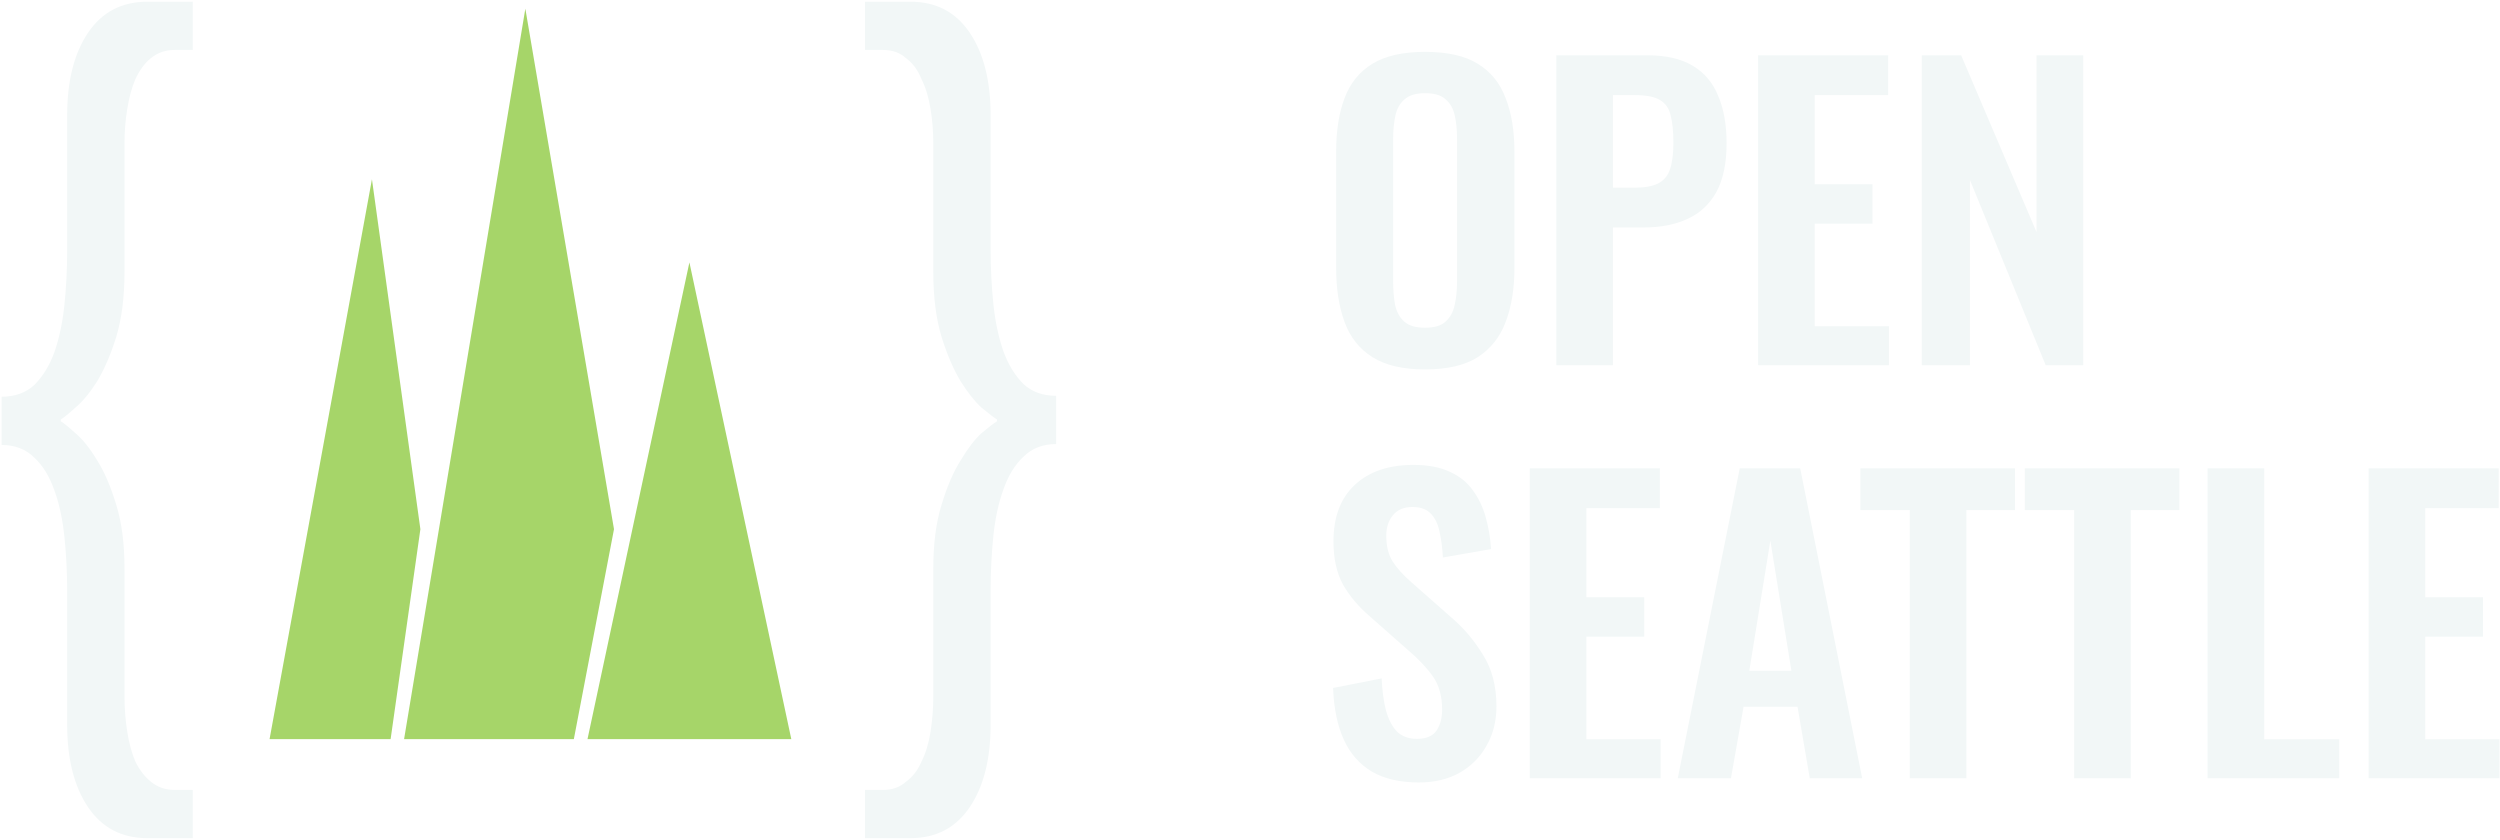
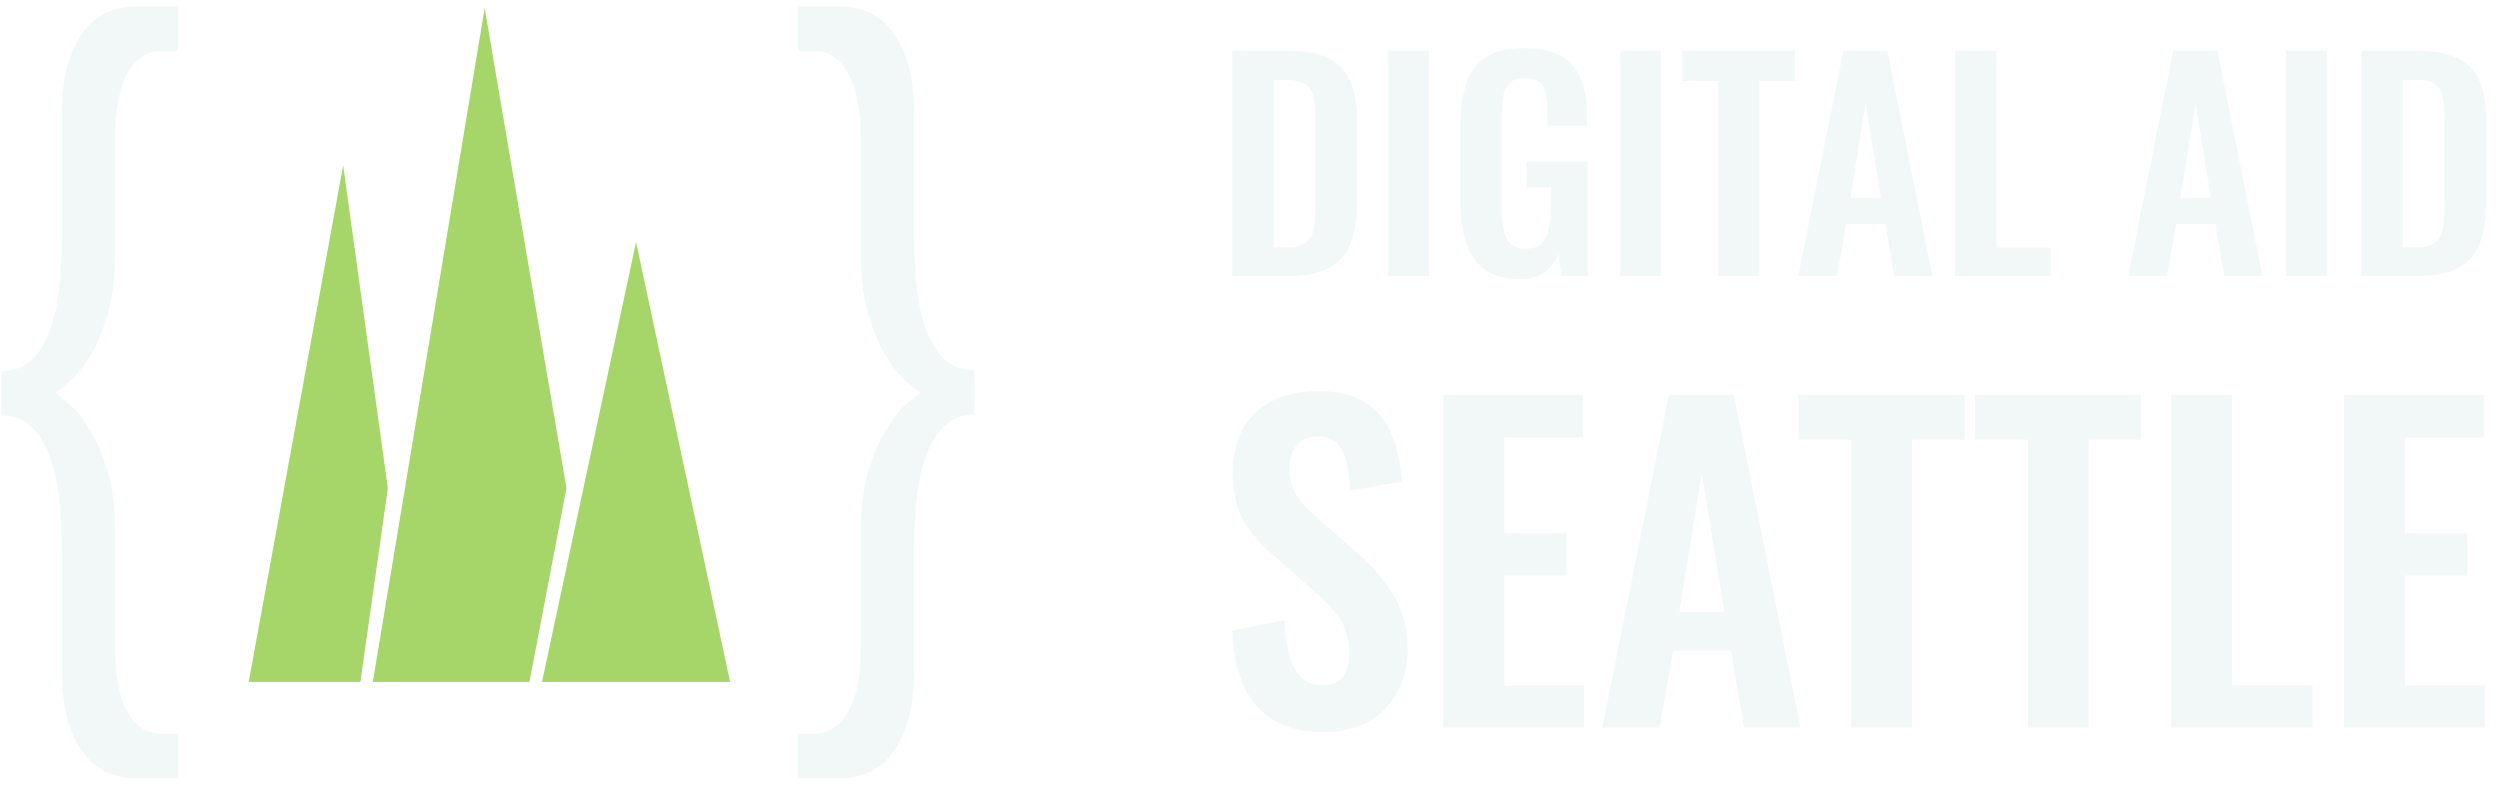
- <svg xmlns="http://www.w3.org/2000/svg" width="575" height="193" viewBox="0 0 575 193" fill="none">
-   <path d="M33.868 192.773H44.335V181.679H40.148C38.055 181.679 36.24 181.051 34.705 179.795C33.31 178.678 32.124 177.143 31.147 175.189C30.309 173.236 29.681 170.933 29.263 168.281C28.844 165.63 28.635 162.908 28.635 160.117V130.811C28.635 125.089 28.007 120.204 26.751 116.157C25.495 111.971 24.029 108.552 22.355 105.9C20.68 103.109 19.005 101.016 17.331 99.62C15.796 98.224 14.679 97.317 13.981 96.899V96.48C14.679 96.061 15.796 95.154 17.331 93.759C19.005 92.363 20.68 90.34 22.355 87.688C24.029 84.897 25.495 81.478 26.751 77.431C28.007 73.244 28.635 68.29 28.635 62.568V33.052C28.635 30.261 28.844 27.609 29.263 25.097C29.681 22.446 30.309 20.143 31.147 18.189C32.124 16.096 33.31 14.491 34.705 13.375C36.24 12.119 38.055 11.491 40.148 11.491H44.335V0.396H33.868C28.007 0.396 23.471 2.768 20.261 7.513C17.052 12.258 15.447 18.608 15.447 26.563V57.753C15.447 61.94 15.237 66.057 14.819 70.104C14.4 74.151 13.632 77.78 12.516 80.989C11.4 84.06 9.864 86.572 7.911 88.525C5.957 90.34 3.445 91.247 0.375 91.247V102.341C3.445 102.341 5.957 103.318 7.911 105.272C9.864 107.086 11.4 109.598 12.516 112.808C13.632 115.878 14.4 119.437 14.819 123.484C15.237 127.531 15.447 131.648 15.447 135.835V166.607C15.447 174.561 17.052 180.911 20.261 185.656C23.471 190.401 28.007 192.773 33.868 192.773ZM209.425 0.396H198.958V11.491H203.145C205.238 11.491 206.983 12.119 208.378 13.375C209.913 14.491 211.1 16.096 211.937 18.189C212.914 20.143 213.612 22.446 214.03 25.097C214.449 27.609 214.658 30.261 214.658 33.052V62.568C214.658 68.29 215.286 73.244 216.542 77.431C217.798 81.478 219.264 84.897 220.938 87.688C222.613 90.34 224.218 92.363 225.753 93.759C227.428 95.154 228.614 96.061 229.312 96.48V96.899C228.614 97.317 227.428 98.224 225.753 99.62C224.218 101.016 222.613 103.109 220.938 105.9C219.264 108.552 217.798 111.971 216.542 116.157C215.286 120.204 214.658 125.089 214.658 130.811V160.117C214.658 162.908 214.449 165.63 214.03 168.281C213.612 170.933 212.914 173.236 211.937 175.189C211.1 177.143 209.913 178.678 208.378 179.795C206.983 181.051 205.238 181.679 203.145 181.679H198.958V192.773H209.425C215.286 192.773 219.822 190.401 223.032 185.656C226.241 180.911 227.846 174.561 227.846 166.607V135.625C227.846 131.439 228.056 127.322 228.474 123.275C228.893 119.228 229.661 115.669 230.777 112.599C231.893 109.389 233.429 106.877 235.382 105.063C237.336 103.109 239.848 102.132 242.918 102.132V91.037C239.848 91.037 237.336 90.13 235.382 88.316C233.429 86.362 231.893 83.85 230.777 80.78C229.661 77.57 228.893 73.942 228.474 69.895C228.056 65.848 227.846 61.731 227.846 57.544V26.563C227.846 18.608 226.241 12.258 223.032 7.513C219.822 2.768 215.286 0.396 209.425 0.396Z" fill="#F2F7F7" />
-   <path d="M327.728 84.968C322.683 84.968 318.664 84.029 315.672 82.152C312.68 80.275 310.539 77.576 309.248 74.056C307.957 70.536 307.312 66.371 307.312 61.56V34.896C307.312 30.085 307.957 25.979 309.248 22.576C310.539 19.115 312.68 16.475 315.672 14.656C318.664 12.837 322.683 11.928 327.728 11.928C332.891 11.928 336.939 12.837 339.872 14.656C342.864 16.475 345.005 19.115 346.296 22.576C347.645 25.979 348.32 30.085 348.32 34.896V61.648C348.32 66.4 347.645 70.536 346.296 74.056C345.005 77.517 342.864 80.216 339.872 82.152C336.939 84.029 332.891 84.968 327.728 84.968ZM327.728 75.376C329.899 75.376 331.483 74.907 332.48 73.968C333.536 73.029 334.24 71.739 334.592 70.096C334.944 68.453 335.12 66.664 335.12 64.728V31.904C335.12 29.909 334.944 28.12 334.592 26.536C334.24 24.952 333.536 23.72 332.48 22.84C331.483 21.901 329.899 21.432 327.728 21.432C325.675 21.432 324.12 21.901 323.064 22.84C322.008 23.72 321.304 24.952 320.952 26.536C320.6 28.12 320.424 29.909 320.424 31.904V64.728C320.424 66.664 320.571 68.453 320.864 70.096C321.216 71.739 321.92 73.029 322.976 73.968C324.032 74.907 325.616 75.376 327.728 75.376ZM357.954 84V12.72H378.898C383.181 12.72 386.642 13.512 389.282 15.096C391.981 16.68 393.946 18.997 395.178 22.048C396.469 25.04 397.114 28.677 397.114 32.96C397.114 37.595 396.322 41.349 394.738 44.224C393.154 47.04 390.925 49.093 388.05 50.384C385.234 51.675 381.89 52.32 378.018 52.32H370.978V84H357.954ZM370.978 43.168H375.906C378.253 43.168 380.071 42.845 381.362 42.2C382.711 41.496 383.621 40.411 384.09 38.944C384.618 37.419 384.882 35.395 384.882 32.872C384.882 30.291 384.677 28.208 384.266 26.624C383.914 24.981 383.093 23.779 381.802 23.016C380.57 22.253 378.605 21.872 375.906 21.872H370.978V43.168ZM404.36 84V12.72H434.28V21.872H417.384V42.376H430.672V51.44H417.384V75.024H434.456V84H404.36ZM442.001 84V12.72H451.065L468.401 53.376V12.72H479.137V84H470.513L453.089 41.408V84H442.001ZM326.32 179.968C322.037 179.968 318.459 179.147 315.584 177.504C312.709 175.803 310.539 173.339 309.072 170.112C307.605 166.885 306.784 162.925 306.608 158.232L317.784 156.032C317.901 158.789 318.224 161.224 318.752 163.336C319.339 165.448 320.189 167.091 321.304 168.264C322.477 169.379 324.003 169.936 325.88 169.936C327.992 169.936 329.488 169.32 330.368 168.088C331.248 166.797 331.688 165.184 331.688 163.248C331.688 160.139 330.984 157.587 329.576 155.592C328.168 153.597 326.291 151.603 323.944 149.608L314.968 141.688C312.445 139.517 310.421 137.112 308.896 134.472C307.429 131.773 306.696 128.459 306.696 124.528C306.696 118.896 308.339 114.555 311.624 111.504C314.909 108.453 319.397 106.928 325.088 106.928C328.432 106.928 331.219 107.456 333.448 108.512C335.677 109.509 337.437 110.917 338.728 112.736C340.077 114.555 341.075 116.637 341.72 118.984C342.365 121.272 342.776 123.707 342.952 126.288L331.864 128.224C331.747 125.995 331.483 124 331.072 122.24C330.72 120.48 330.045 119.101 329.048 118.104C328.109 117.107 326.701 116.608 324.824 116.608C322.888 116.608 321.392 117.253 320.336 118.544C319.339 119.776 318.84 121.331 318.84 123.208C318.84 125.613 319.339 127.608 320.336 129.192C321.333 130.717 322.771 132.301 324.648 133.944L333.536 141.776C336.469 144.24 338.963 147.144 341.016 150.488C343.128 153.773 344.184 157.763 344.184 162.456C344.184 165.859 343.421 168.88 341.896 171.52C340.429 174.16 338.347 176.243 335.648 177.768C333.008 179.235 329.899 179.968 326.32 179.968ZM351.852 179V107.72H381.772V116.872H364.876V137.376H378.164V146.44H364.876V170.024H381.948V179H351.852ZM385.885 179L400.141 107.72H414.045L428.301 179H416.245L413.429 162.544H401.021L398.117 179H385.885ZM402.341 154.272H412.021L407.181 124.352L402.341 154.272ZM439.246 179V117.312H427.894V107.72H463.446V117.312H452.27V179H439.246ZM477.059 179V117.312H465.707V107.72H501.259V117.312H490.083V179H477.059ZM507.743 179V107.72H520.767V170.024H538.015V179H507.743ZM544.782 179V107.72H574.702V116.872H557.806V137.376H571.094V146.44H557.806V170.024H574.878V179H544.782Z" fill="#F2F7F7" />
-   <path d="M120.828 2L92.939 169.999H131.985L141.219 121.712L120.828 2Z" fill="#A6D569" />
-   <path d="M89.842 170H62L85.547 41.234L96.688 121.713L89.842 170Z" fill="#A6D569" />
-   <path d="M182 169.999H135.125L158.563 60.347L182 169.999Z" fill="#A6D569" />
+ <svg xmlns="http://www.w3.org/2000/svg" width="155" height="49" viewBox="0 0 155 49" fill="none">
+   <path d="M8.423 48.249C6.965 48.249 5.837 47.659 5.039 46.479C4.24 45.299 3.841 43.72 3.841 41.742V34.088C3.841 33.047 3.789 32.023 3.685 31.017C3.581 30.01 3.39 29.125 3.112 28.361C2.835 27.563 2.453 26.939 1.967 26.487C1.481 26.001 0.856 25.758 0.093 25.758V22.999C0.856 22.999 1.481 22.773 1.967 22.322C2.453 21.836 2.835 21.212 3.112 20.448C3.39 19.65 3.581 18.747 3.685 17.741C3.789 16.734 3.841 15.71 3.841 14.669V6.912C3.841 4.934 4.24 3.354 5.039 2.174C5.837 0.994 6.965 0.404 8.423 0.404H11.026V3.163H9.984C9.464 3.163 9.013 3.32 8.631 3.632C8.284 3.91 7.989 4.309 7.746 4.829C7.538 5.315 7.381 5.888 7.277 6.547C7.173 7.172 7.121 7.832 7.121 8.526V15.867C7.121 17.29 6.965 18.522 6.652 19.563C6.34 20.57 5.976 21.42 5.559 22.114C5.143 22.773 4.726 23.277 4.31 23.624C3.928 23.971 3.65 24.197 3.477 24.301V24.405C3.65 24.509 3.928 24.735 4.31 25.082C4.726 25.429 5.143 25.949 5.559 26.643C5.976 27.303 6.34 28.153 6.652 29.195C6.965 30.201 7.121 31.416 7.121 32.839V40.127C7.121 40.822 7.173 41.498 7.277 42.158C7.381 42.817 7.538 43.39 7.746 43.876C7.989 44.362 8.284 44.744 8.631 45.021C9.013 45.334 9.464 45.49 9.984 45.49H11.026V48.249H8.423ZM52.084 0.404C53.542 0.404 54.67 0.994 55.468 2.174C56.267 3.354 56.666 4.934 56.666 6.912V14.617C56.666 15.658 56.718 16.682 56.822 17.689C56.926 18.695 57.117 19.598 57.395 20.396C57.672 21.16 58.054 21.784 58.54 22.27C59.026 22.721 59.651 22.947 60.414 22.947V25.706C59.651 25.706 59.026 25.949 58.54 26.435C58.054 26.886 57.672 27.511 57.395 28.309C57.117 29.073 56.926 29.958 56.822 30.965C56.718 31.971 56.666 32.995 56.666 34.036V41.742C56.666 43.72 56.267 45.299 55.468 46.479C54.67 47.659 53.542 48.249 52.084 48.249H49.481V45.49H50.523C51.043 45.49 51.477 45.334 51.824 45.021C52.206 44.744 52.501 44.362 52.709 43.876C52.952 43.39 53.126 42.817 53.23 42.158C53.334 41.498 53.386 40.822 53.386 40.127V32.839C53.386 31.416 53.542 30.201 53.855 29.195C54.167 28.153 54.531 27.303 54.948 26.643C55.364 25.949 55.764 25.429 56.145 25.082C56.562 24.735 56.857 24.509 57.03 24.405V24.301C56.857 24.197 56.562 23.971 56.145 23.624C55.764 23.277 55.364 22.773 54.948 22.114C54.531 21.42 54.167 20.57 53.855 19.563C53.542 18.522 53.386 17.29 53.386 15.867V8.526C53.386 7.832 53.334 7.172 53.23 6.547C53.126 5.888 52.952 5.315 52.709 4.829C52.501 4.309 52.206 3.91 51.824 3.632C51.477 3.32 51.043 3.163 50.523 3.163H49.481V0.404H52.084Z" fill="#F2F7F7" />
+   <path d="M76.409 17.109V3.143H79.702C80.84 3.143 81.725 3.298 82.358 3.609C83.001 3.919 83.455 4.396 83.719 5.04C83.995 5.684 84.133 6.5 84.133 7.488V12.592C84.133 13.603 83.995 14.448 83.719 15.126C83.455 15.793 83.007 16.293 82.375 16.626C81.754 16.948 80.898 17.109 79.806 17.109H76.409ZM78.961 15.333H79.737C80.323 15.333 80.743 15.23 80.995 15.023C81.248 14.816 81.403 14.517 81.461 14.126C81.518 13.724 81.547 13.235 81.547 12.661V7.316C81.547 6.753 81.507 6.298 81.426 5.954C81.346 5.609 81.179 5.356 80.926 5.195C80.674 5.034 80.266 4.954 79.702 4.954H78.961V15.333ZM86.075 17.109V3.143H88.593V17.109H86.075ZM94.255 17.299C93.335 17.299 92.605 17.103 92.065 16.712C91.525 16.322 91.134 15.77 90.892 15.057C90.663 14.333 90.548 13.482 90.548 12.505V7.816C90.548 6.816 90.663 5.954 90.892 5.23C91.122 4.505 91.525 3.954 92.099 3.574C92.686 3.184 93.49 2.988 94.513 2.988C95.467 2.988 96.226 3.149 96.789 3.471C97.352 3.793 97.755 4.258 97.996 4.867C98.249 5.465 98.375 6.195 98.375 7.057V7.781H95.944V6.988C95.944 6.54 95.91 6.155 95.841 5.833C95.783 5.511 95.657 5.27 95.462 5.109C95.278 4.936 94.973 4.85 94.548 4.85C94.099 4.85 93.772 4.959 93.565 5.178C93.37 5.396 93.243 5.684 93.186 6.04C93.14 6.396 93.117 6.787 93.117 7.212V13.057C93.117 13.54 93.157 13.959 93.237 14.316C93.318 14.672 93.467 14.948 93.686 15.143C93.904 15.327 94.214 15.419 94.617 15.419C95.031 15.419 95.347 15.316 95.565 15.109C95.783 14.902 95.933 14.615 96.013 14.247C96.105 13.879 96.151 13.442 96.151 12.937V11.626H94.651V10.023H98.444V17.109H96.806L96.617 15.73C96.433 16.189 96.151 16.569 95.772 16.867C95.404 17.155 94.898 17.299 94.255 17.299ZM100.455 17.109V3.143H102.972V17.109H100.455ZM106.53 17.109V5.023H104.306V3.143H111.272V5.023H109.082V17.109H106.53ZM111.498 17.109L114.292 3.143H117.016L119.809 17.109H117.447L116.895 13.885H114.464L113.895 17.109H111.498ZM114.723 12.264H116.619L115.671 6.402L114.723 12.264ZM121.213 17.109V3.143H123.765V15.35H127.144V17.109H121.213ZM131.956 17.109L134.749 3.143H137.473L140.266 17.109H137.904L137.352 13.885H134.921L134.352 17.109H131.956ZM135.18 12.264H137.077L136.128 6.402L135.18 12.264ZM141.74 17.109V3.143H144.257V17.109H141.74ZM146.419 17.109V3.143H149.712C150.85 3.143 151.735 3.298 152.367 3.609C153.011 3.919 153.465 4.396 153.729 5.04C154.005 5.684 154.143 6.5 154.143 7.488V12.592C154.143 13.603 154.005 14.448 153.729 15.126C153.465 15.793 153.017 16.293 152.384 16.626C151.764 16.948 150.907 17.109 149.815 17.109H146.419ZM148.971 15.333H149.747C150.333 15.333 150.752 15.23 151.005 15.023C151.258 14.816 151.413 14.517 151.471 14.126C151.528 13.724 151.557 13.235 151.557 12.661V7.316C151.557 6.753 151.517 6.298 151.436 5.954C151.356 5.609 151.189 5.356 150.936 5.195C150.683 5.034 150.275 4.954 149.712 4.954H148.971V15.333ZM82.107 45.389C80.868 45.389 79.832 45.151 79 44.676C78.168 44.184 77.539 43.47 77.115 42.536C76.69 41.602 76.453 40.456 76.402 39.098L79.636 38.461C79.67 39.259 79.764 39.964 79.917 40.575C80.086 41.187 80.333 41.662 80.655 42.002C80.995 42.324 81.436 42.485 81.98 42.485C82.591 42.485 83.024 42.307 83.279 41.951C83.533 41.577 83.661 41.11 83.661 40.55C83.661 39.65 83.457 38.911 83.049 38.334C82.642 37.756 82.099 37.179 81.419 36.602L78.821 34.309C78.091 33.681 77.505 32.985 77.064 32.221C76.639 31.44 76.427 30.48 76.427 29.343C76.427 27.713 76.903 26.456 77.853 25.573C78.804 24.69 80.103 24.249 81.751 24.249C82.718 24.249 83.525 24.401 84.17 24.707C84.815 24.996 85.325 25.403 85.698 25.93C86.089 26.456 86.378 27.059 86.564 27.738C86.751 28.4 86.87 29.105 86.921 29.852L83.712 30.413C83.678 29.767 83.601 29.19 83.483 28.68C83.381 28.171 83.185 27.772 82.897 27.483C82.625 27.195 82.217 27.05 81.674 27.05C81.114 27.05 80.681 27.237 80.375 27.611C80.086 27.967 79.942 28.417 79.942 28.961C79.942 29.657 80.086 30.234 80.375 30.693C80.664 31.134 81.08 31.593 81.623 32.068L84.196 34.335C85.045 35.048 85.766 35.889 86.361 36.856C86.972 37.807 87.278 38.962 87.278 40.321C87.278 41.305 87.057 42.18 86.615 42.944C86.191 43.708 85.588 44.311 84.807 44.752C84.043 45.177 83.143 45.389 82.107 45.389ZM89.497 45.109V24.478H98.157V27.127H93.267V33.061H97.113V35.685H93.267V42.511H98.208V45.109H89.497ZM99.347 45.109L103.473 24.478H107.498L111.624 45.109H108.135L107.32 40.346H103.728L102.888 45.109H99.347ZM104.11 37.952H106.912L105.511 29.292L104.11 37.952ZM114.792 45.109V27.254H111.506V24.478H121.796V27.254H118.561V45.109H114.792ZM125.736 45.109V27.254H122.45V24.478H132.741V27.254H129.506V45.109H125.736ZM134.617 45.109V24.478H138.387V42.511H143.379V45.109H134.617ZM145.338 45.109V24.478H153.998V27.127H149.107V33.061H152.953V35.685H149.107V42.511H154.049V45.109H145.338Z" fill="#F2F7F7" />
+   <path d="M30.05 0.498L23.114 42.28H32.825L35.121 30.27L30.05 0.498Z" fill="#A6D569" />
+   <path d="M22.344 42.28H15.42L21.276 10.255L24.047 30.271L22.344 42.28Z" fill="#A6D569" />
+   <path d="M45.264 42.279H33.605L39.435 15.008L45.264 42.279Z" fill="#A6D569" />
</svg>
